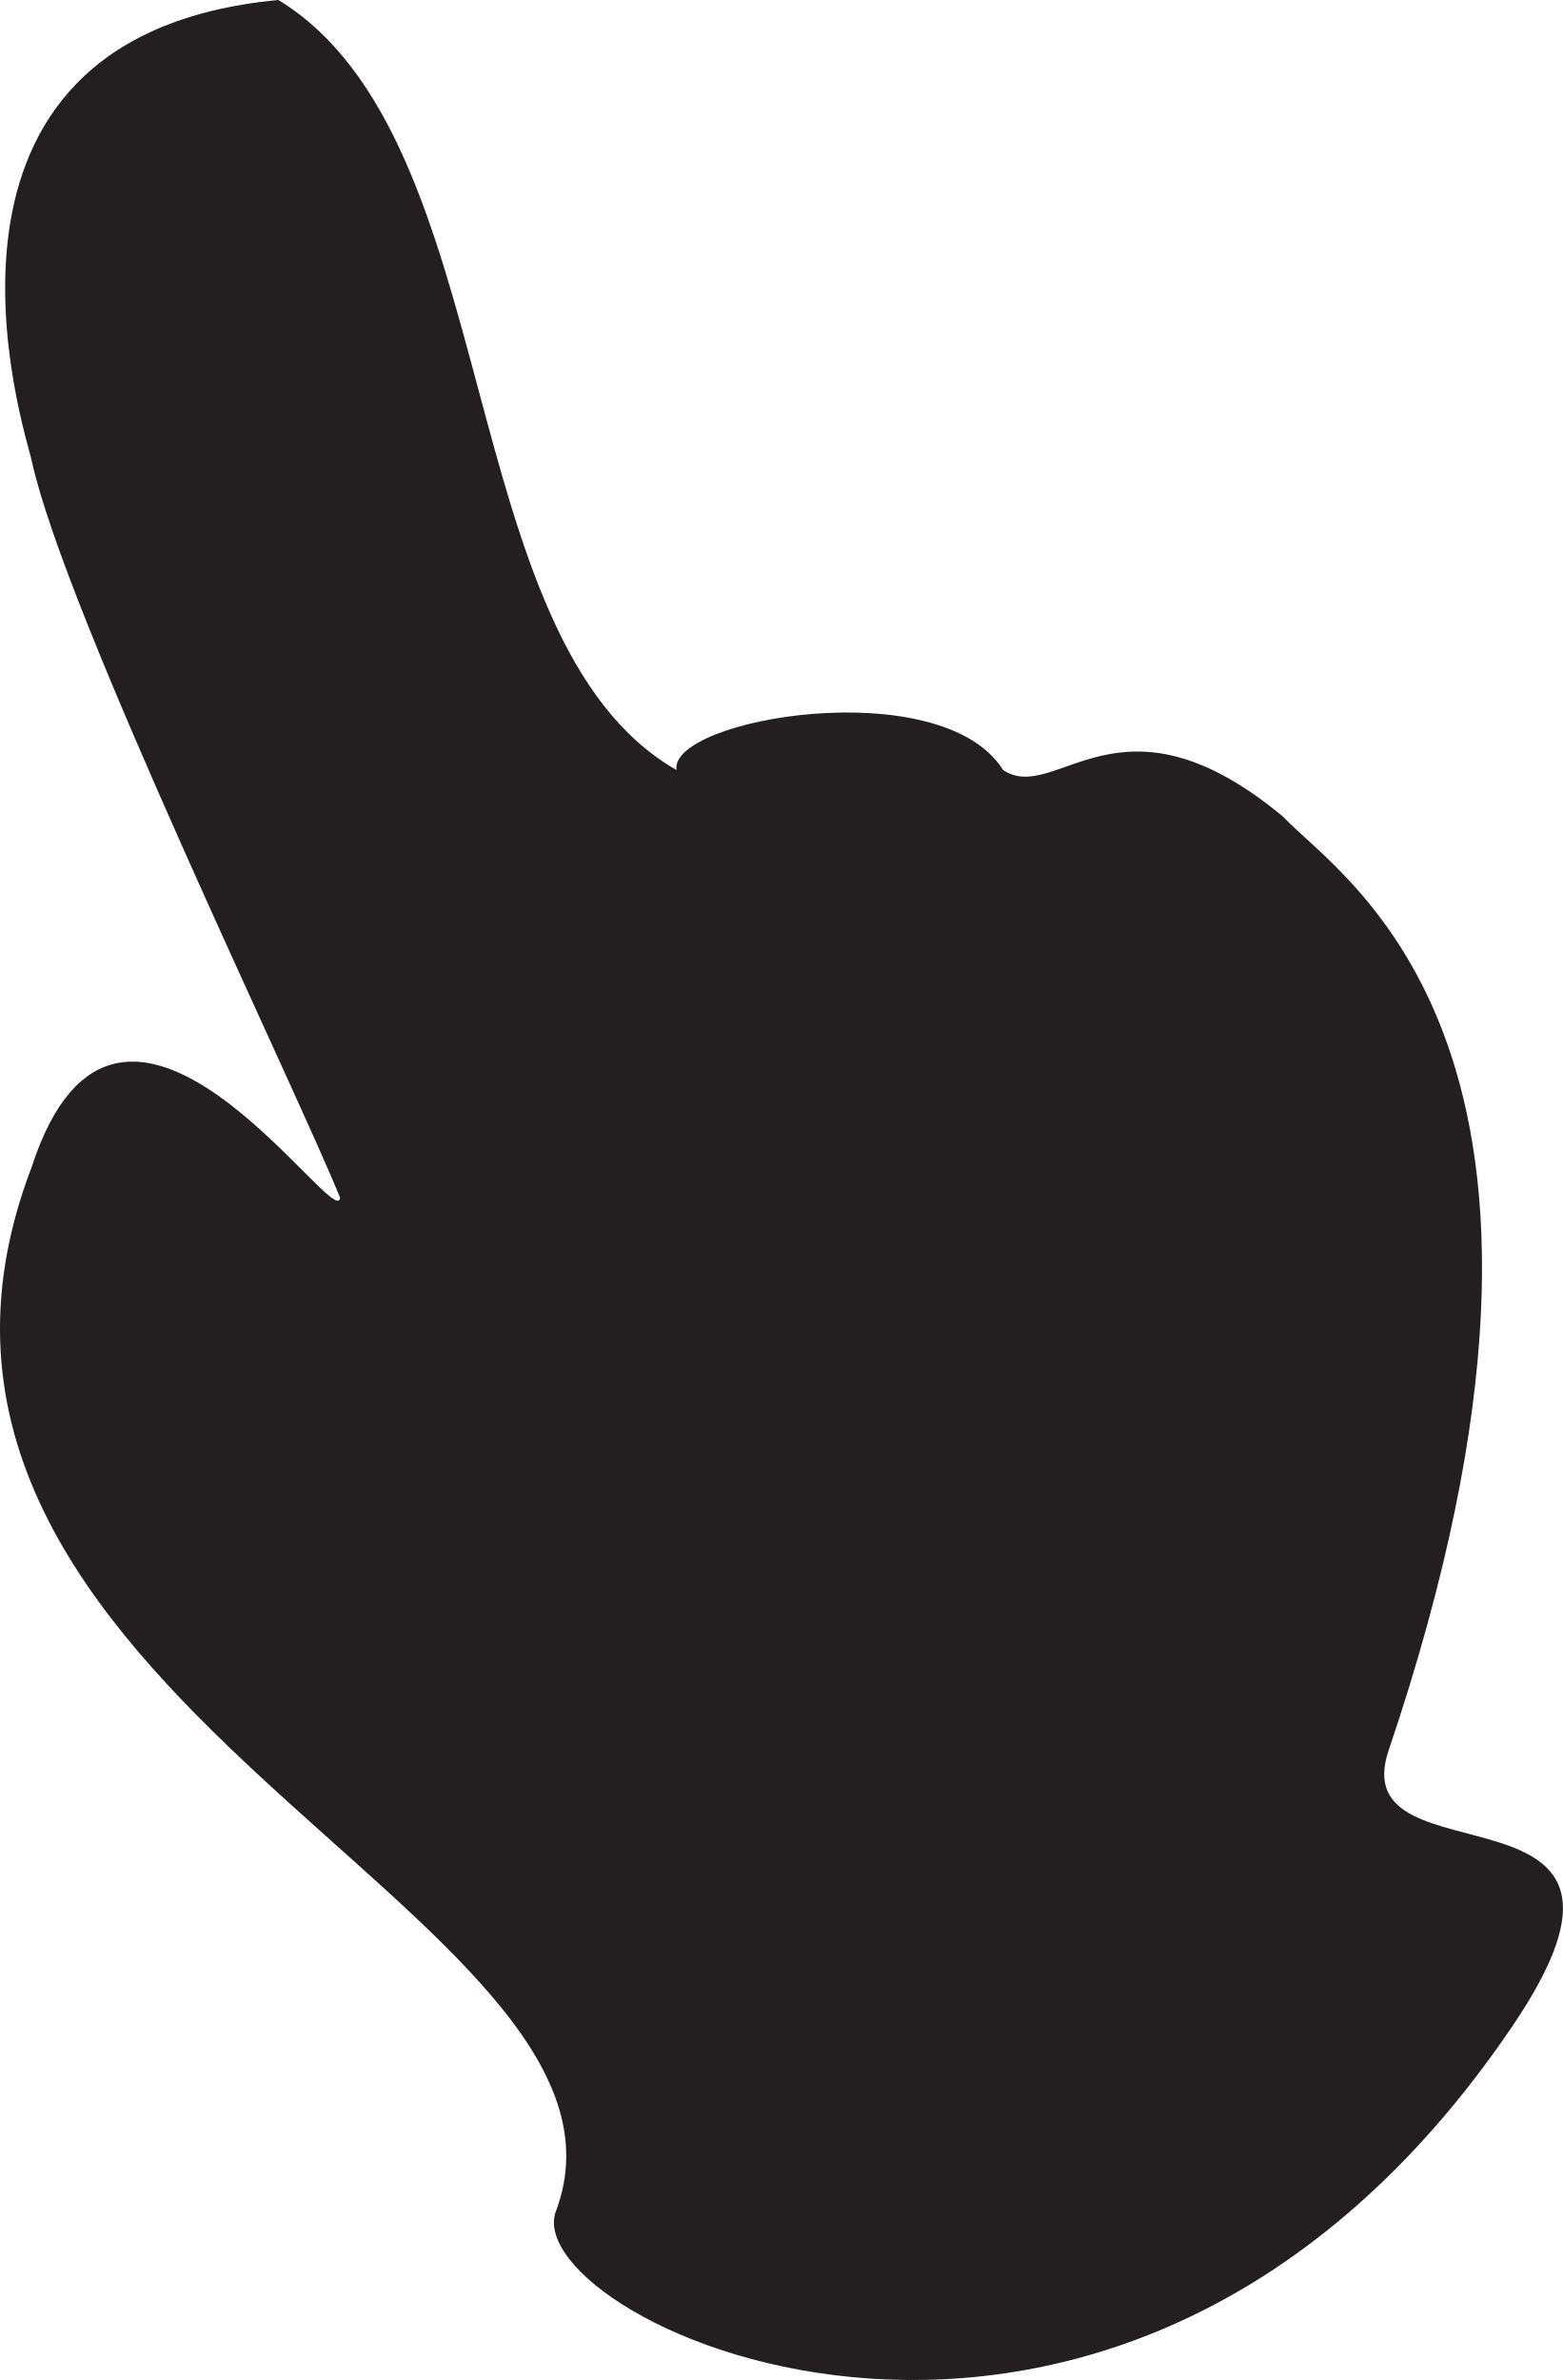
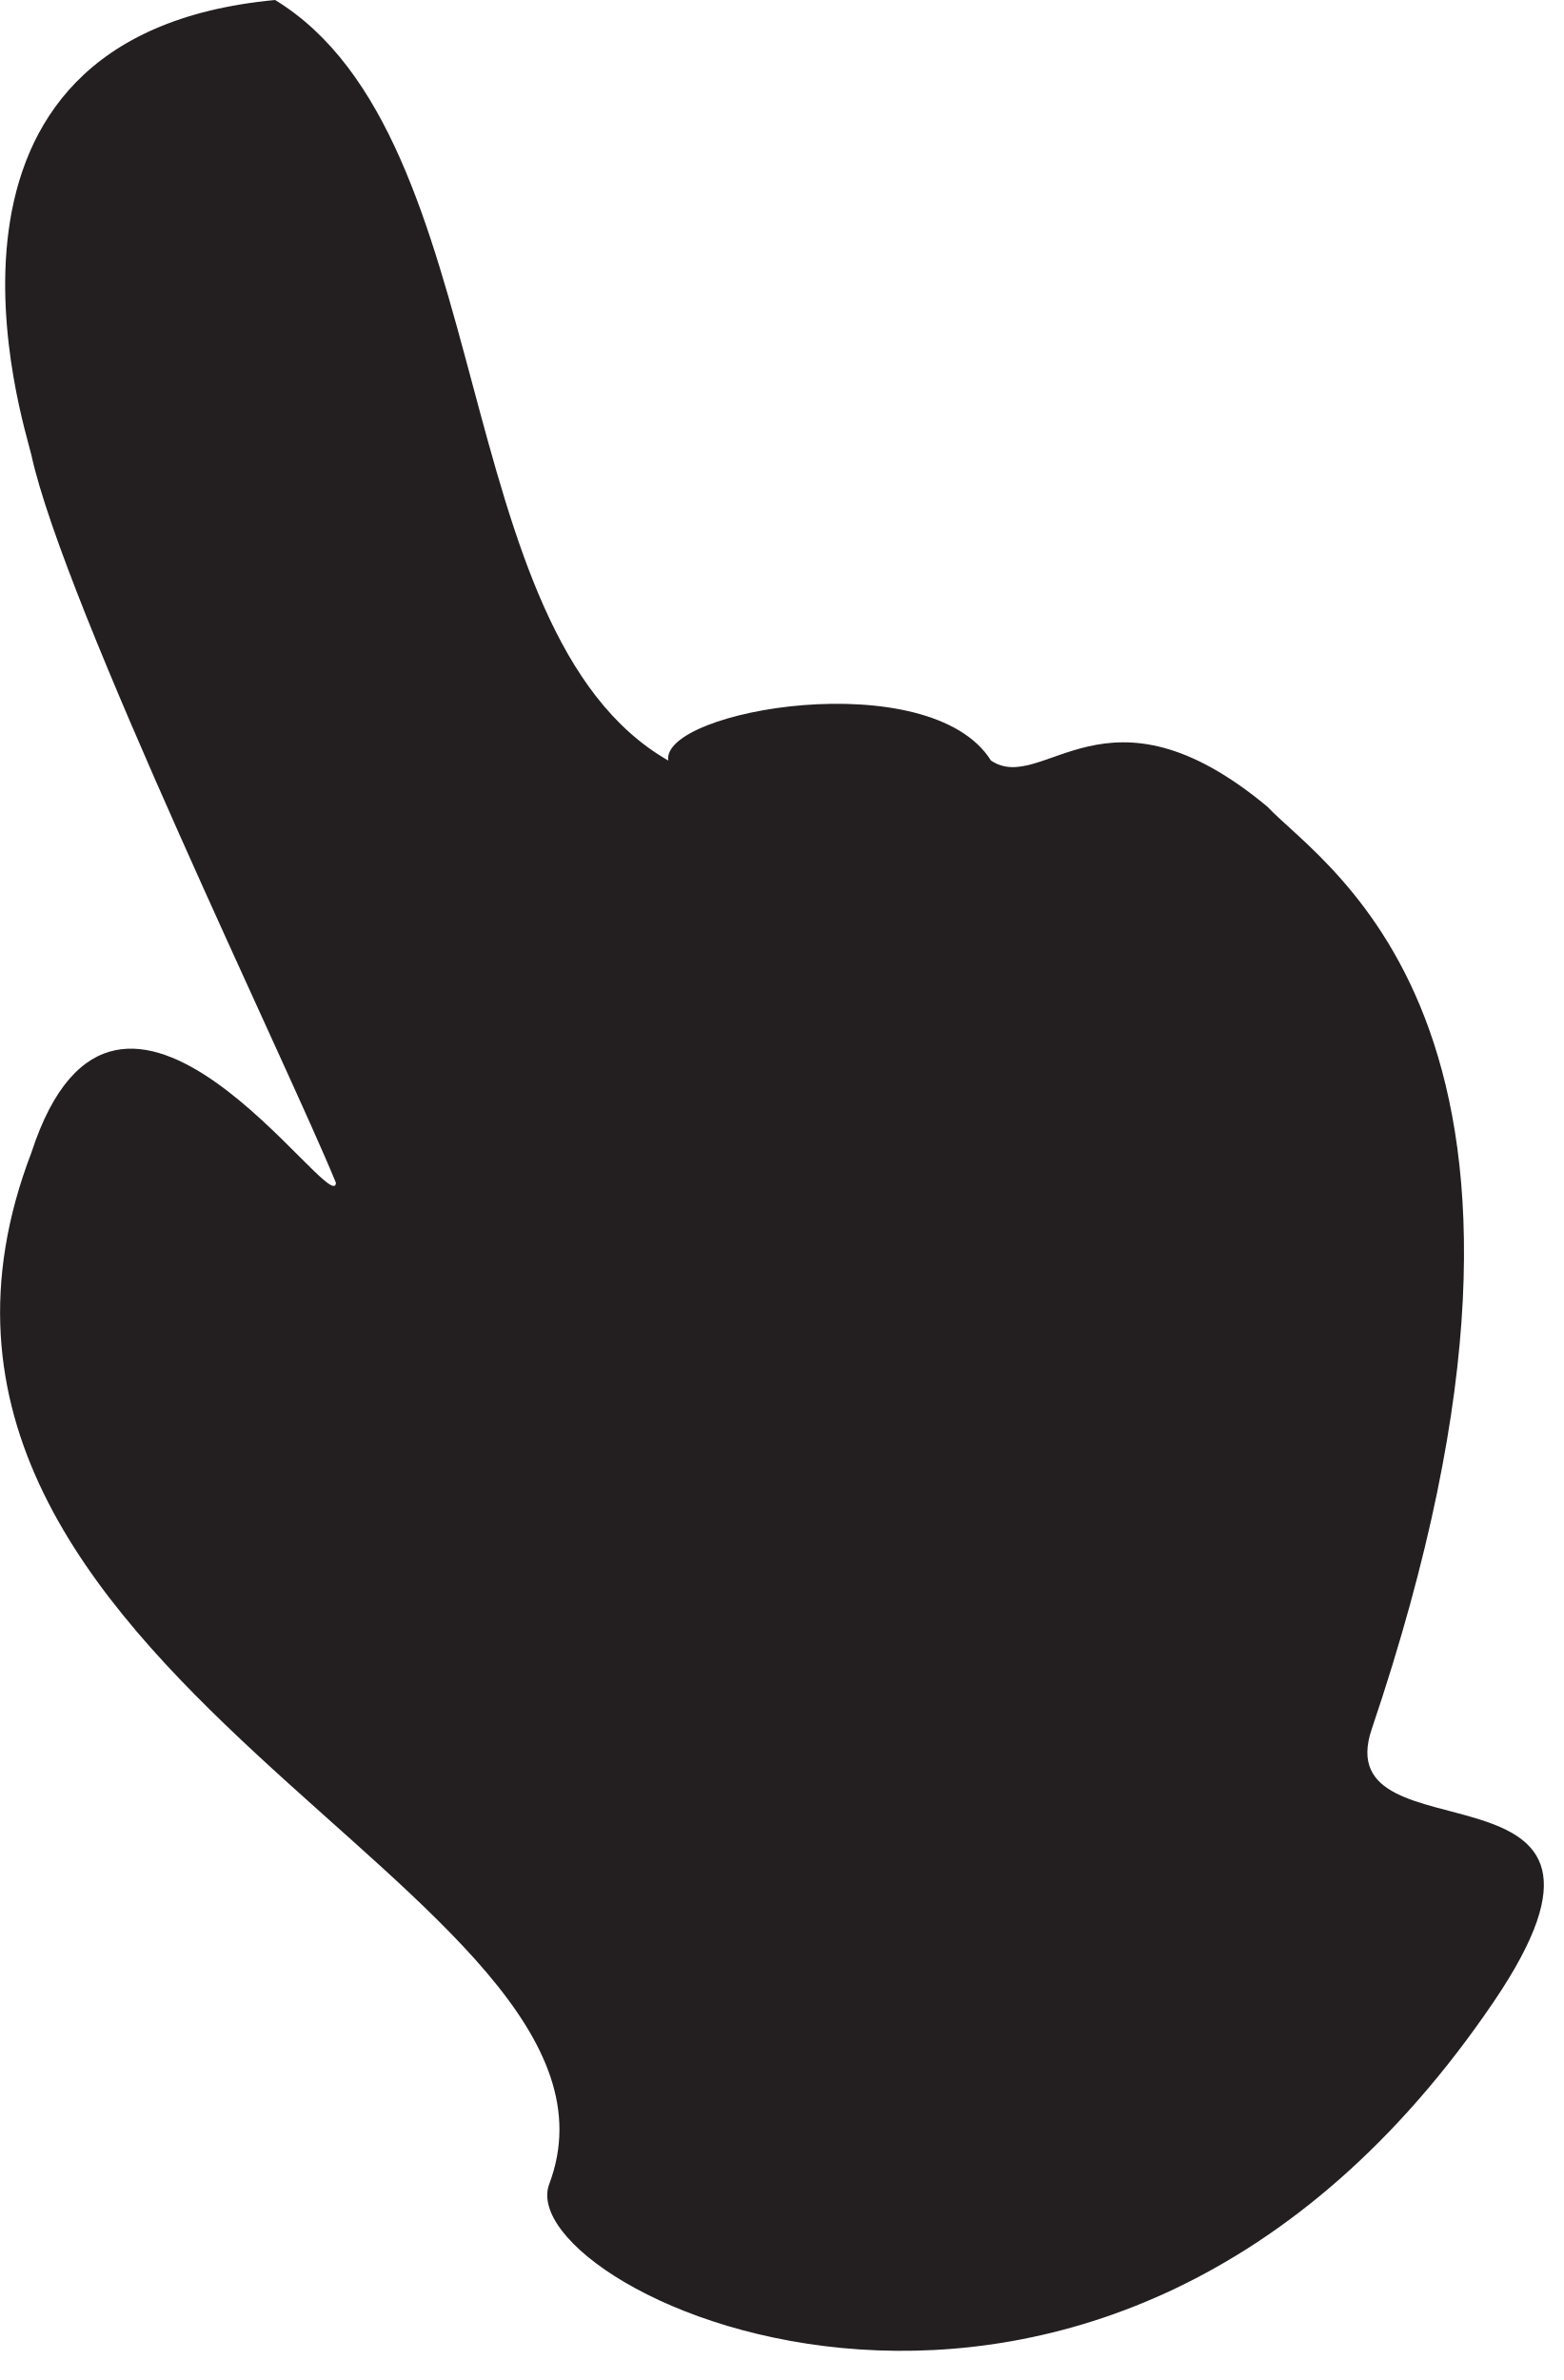
- <svg xmlns="http://www.w3.org/2000/svg" version="1.1" id="Layer_1" x="0px" y="0px" width="207.689px" height="316.222px" viewBox="0 0 207.689 316.222" enable-background="new 0 0 207.689 316.222" xml:space="preserve">
-   <path fill-rule="evenodd" clip-rule="evenodd" fill="#231F20" d="M36.994,0c30.388,18.538,22.768,85.062,52.898,102.308  c-1.03-6.852,35.207-13.057,43.403,0c7.062,4.727,15.479-11.866,37.202,6.2c7.772,8.32,45.656,30.55,14.024,124.07  c-6.246,18.465,40.024,1.904,16.391,36.723c-52.534,77.402-132.538,39.059-127.037,24.482  c14.865-39.379-96.576-68.48-69.664-138.732c11.687-35.884,40.618,9.156,40.979,4.082C39.102,144.114,8.629,81.444,4.212,61.204  C3.4,57.484-14.065,4.788,36.994,0z" />
+ <svg xmlns="http://www.w3.org/2000/svg" version="1.1" id="Layer_1" x="0px" y="0px" width="15px" height="22.838px" viewBox="96.344 146.692 15 22.838" enable-background="new 96.344 146.692 15 22.838" xml:space="preserve">
+   <path fill="#231F20" d="M98.984,146.692c2.167,1.322,1.624,6.067,3.773,7.298c-0.072-0.488,2.512-0.931,3.097,0  c0.503,0.337,1.104-0.846,2.653,0.443c0.555,0.593,3.258,2.179,1.001,8.851c-0.446,1.316,2.854,0.135,1.169,2.619  c-3.748,5.521-9.455,2.787-9.062,1.746c1.06-2.809-6.889-4.885-4.97-9.896c0.834-2.559,2.898,0.653,2.923,0.29  c-0.434-1.07-2.608-5.541-2.923-6.985C96.587,150.793,95.342,147.033,98.984,146.692z" />
</svg>
